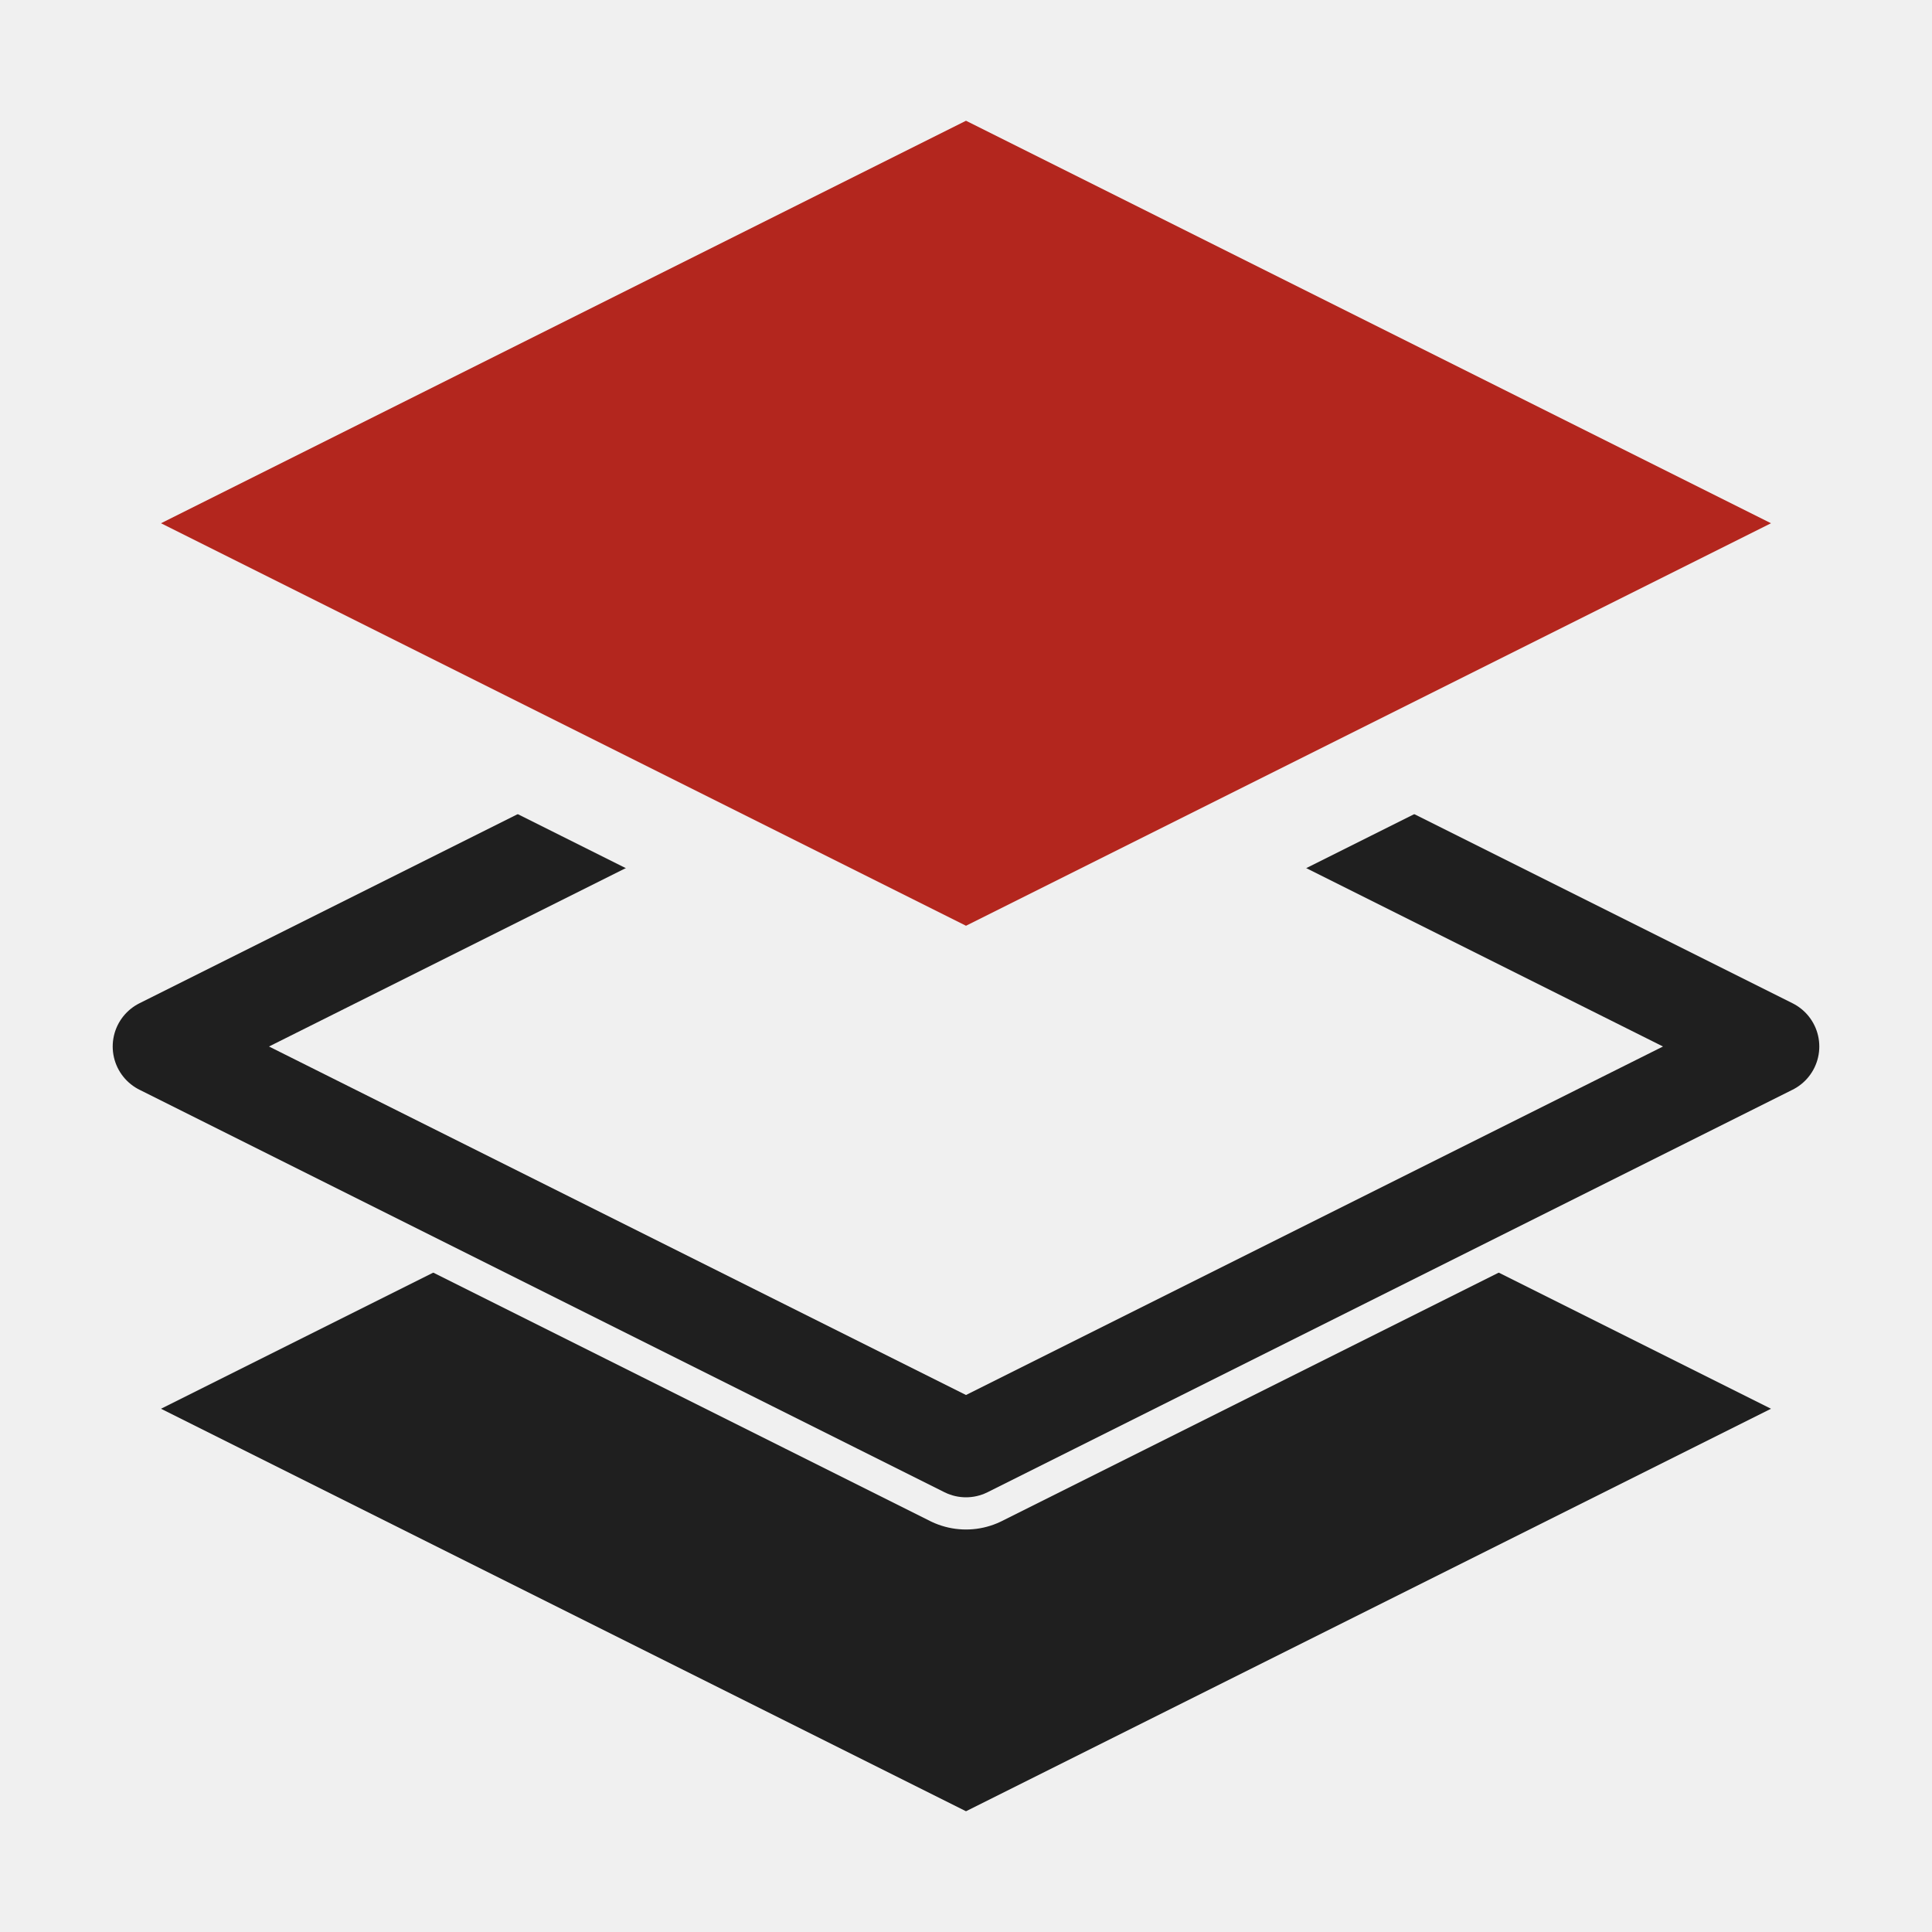
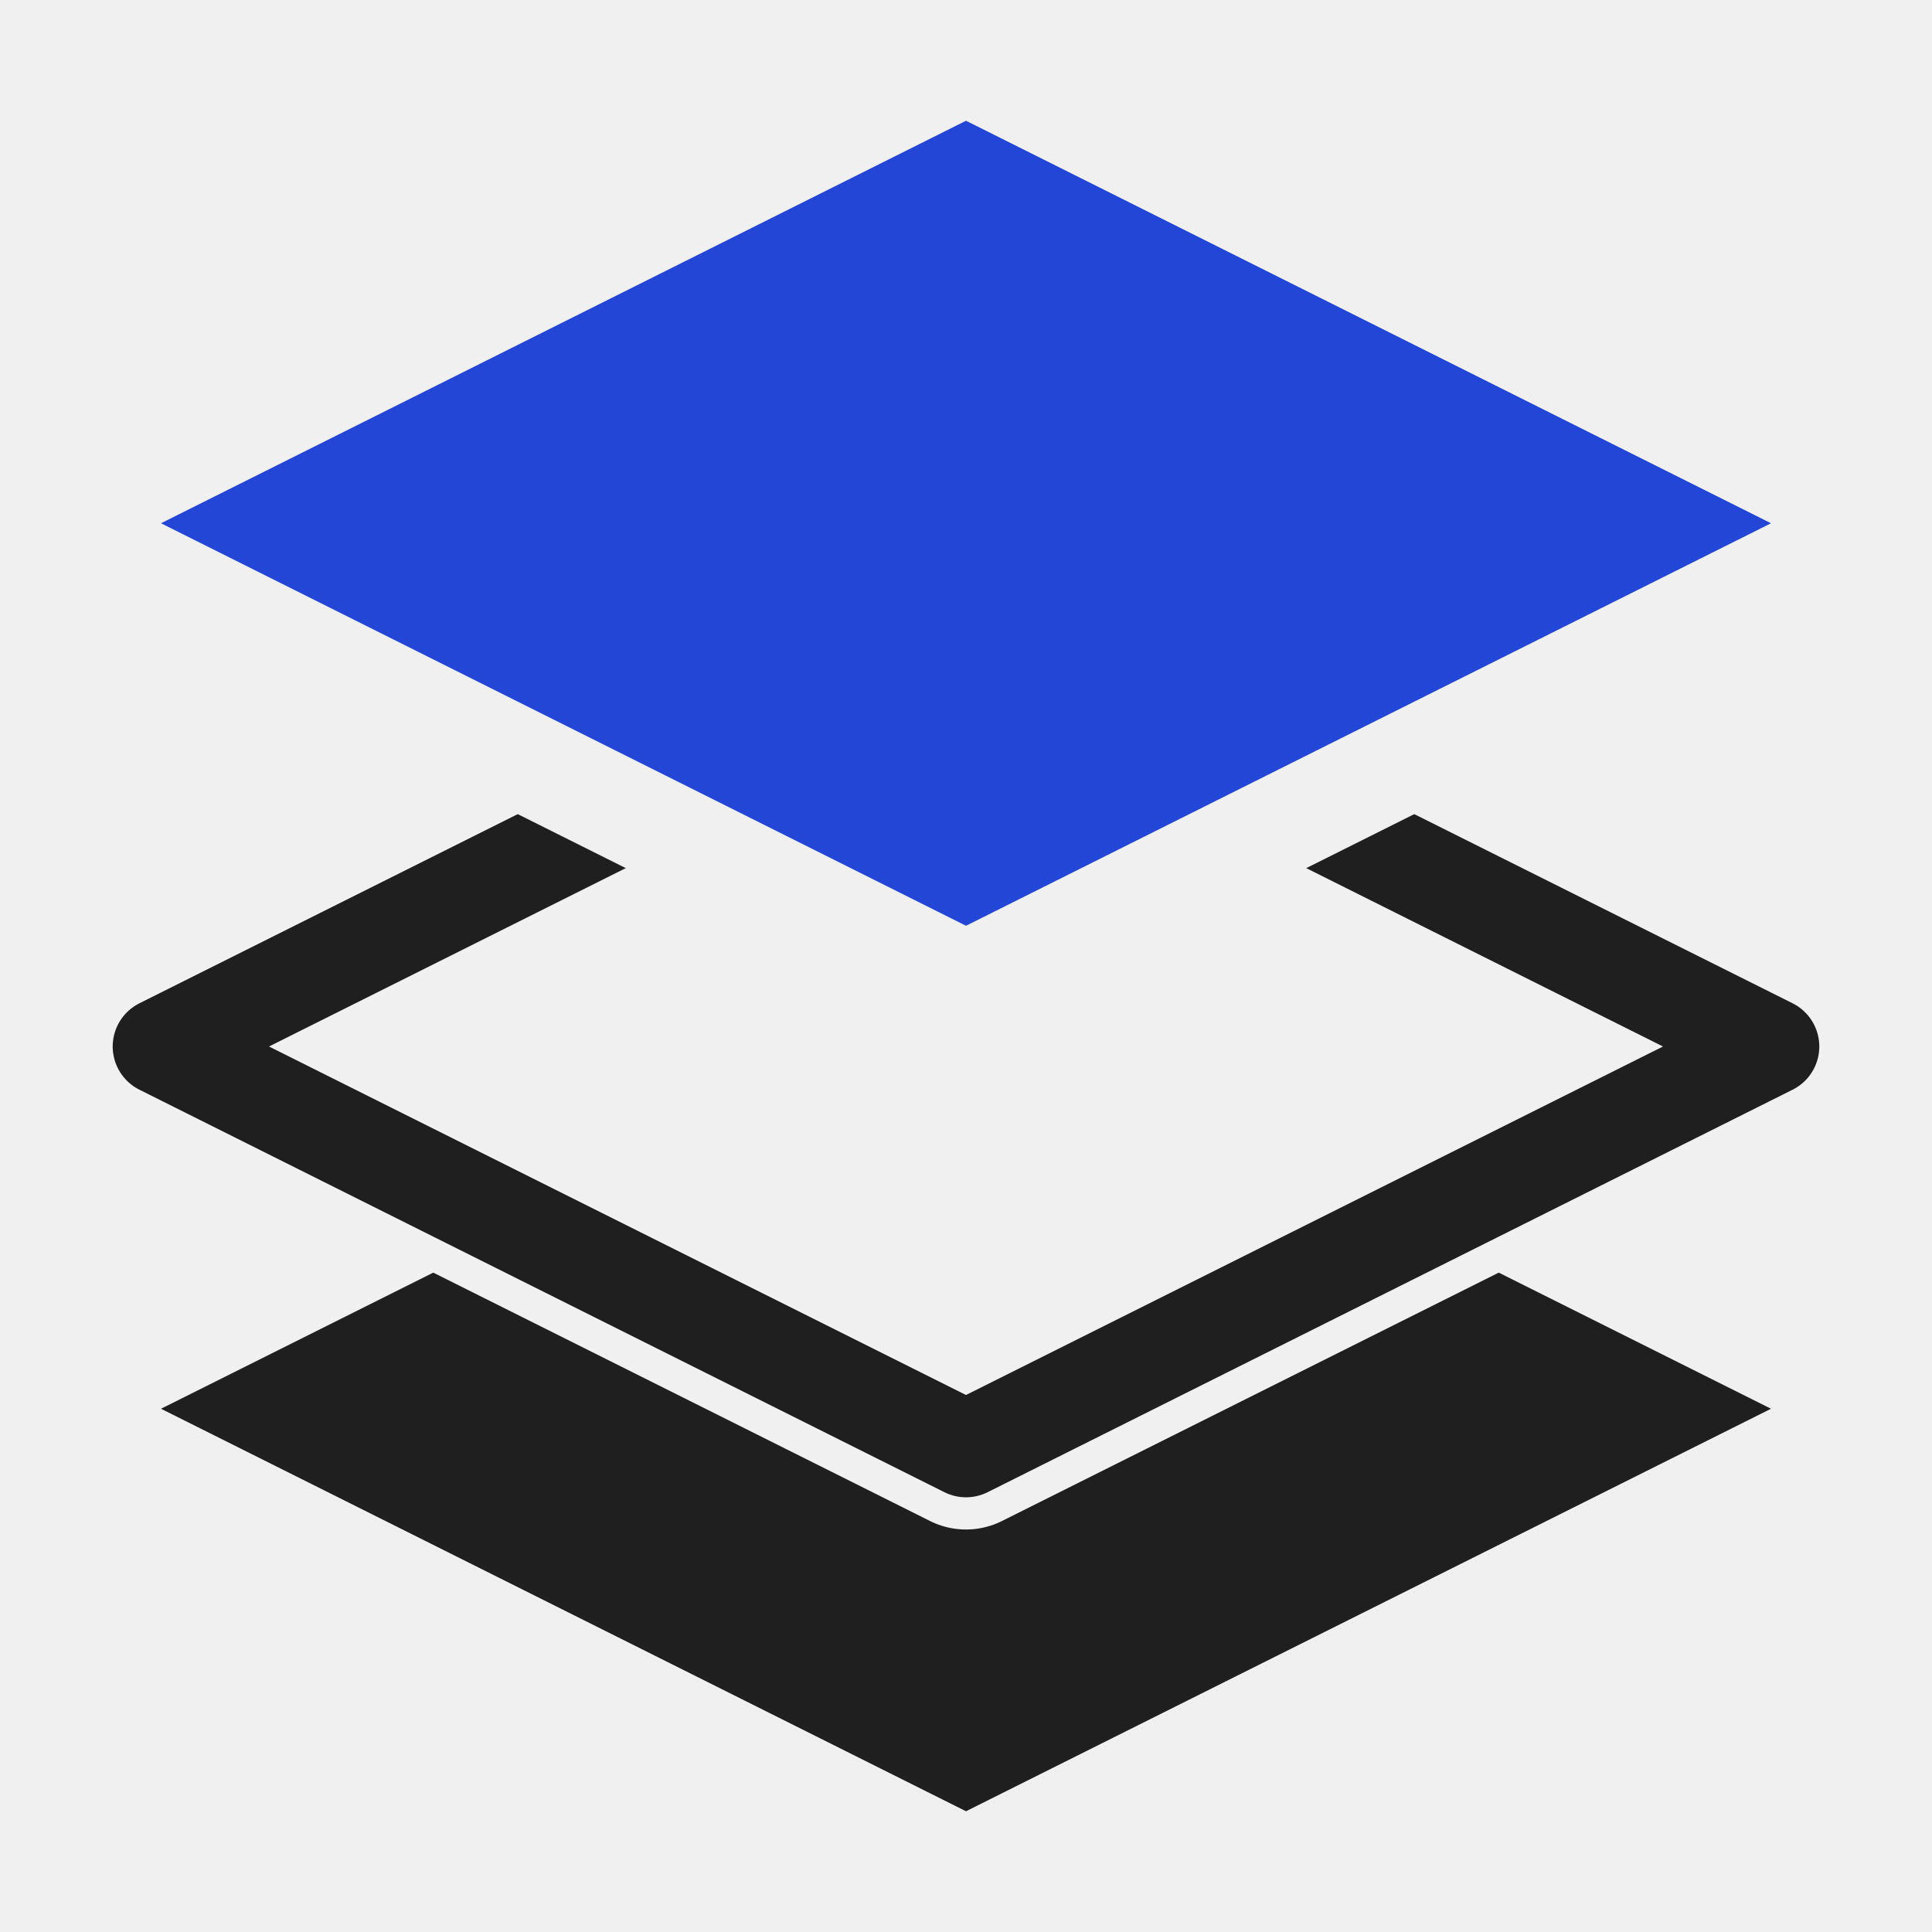
<svg xmlns="http://www.w3.org/2000/svg" viewBox="0 0 48 48" role="img" aria-label="Katman">
-   <style>.m{fill:#1f1f1f}.c{stroke:#1f1f1f}.v{fill:#b3261e}@media (prefers-color-scheme:dark){.m{fill:#f2f2f2}.c{stroke:#f2f2f2}.v{fill:#ffb4ab}}</style>
+   <style>.m{fill:#1f1f1f}.c{stroke:#1f1f1f}.v{fill:#2346d6}@media (prefers-color-scheme:dark){.m{fill:#f2f2f2}.c{stroke:#f2f2f2}.v{fill:#8aa2ff}}</style>
  <defs>
    <mask id="u" maskUnits="userSpaceOnUse">
      <rect width="48" height="48" fill="#fff" />
      <path d="M24 3 44 13 24 23 4 13Z" stroke="#000" stroke-width="5" stroke-linejoin="round" />
    </mask>
    <mask id="o" maskUnits="userSpaceOnUse">
      <rect width="48" height="48" fill="#fff" />
      <path d="M24 16 44 26 24 36 4 26Z" stroke="#000" stroke-width="4" stroke-linejoin="round" />
    </mask>
  </defs>
  <path class="m" d="M24 25 44 35 24 45 4 35Z" mask="url(#o)" />
  <path class="c" d="M24 16 44 26 24 36 4 26Z" fill="none" stroke-width="2.4" stroke-linejoin="round" mask="url(#u)" />
  <path class="v" d="M24 3 44 13 24 23 4 13Z" />
</svg>
